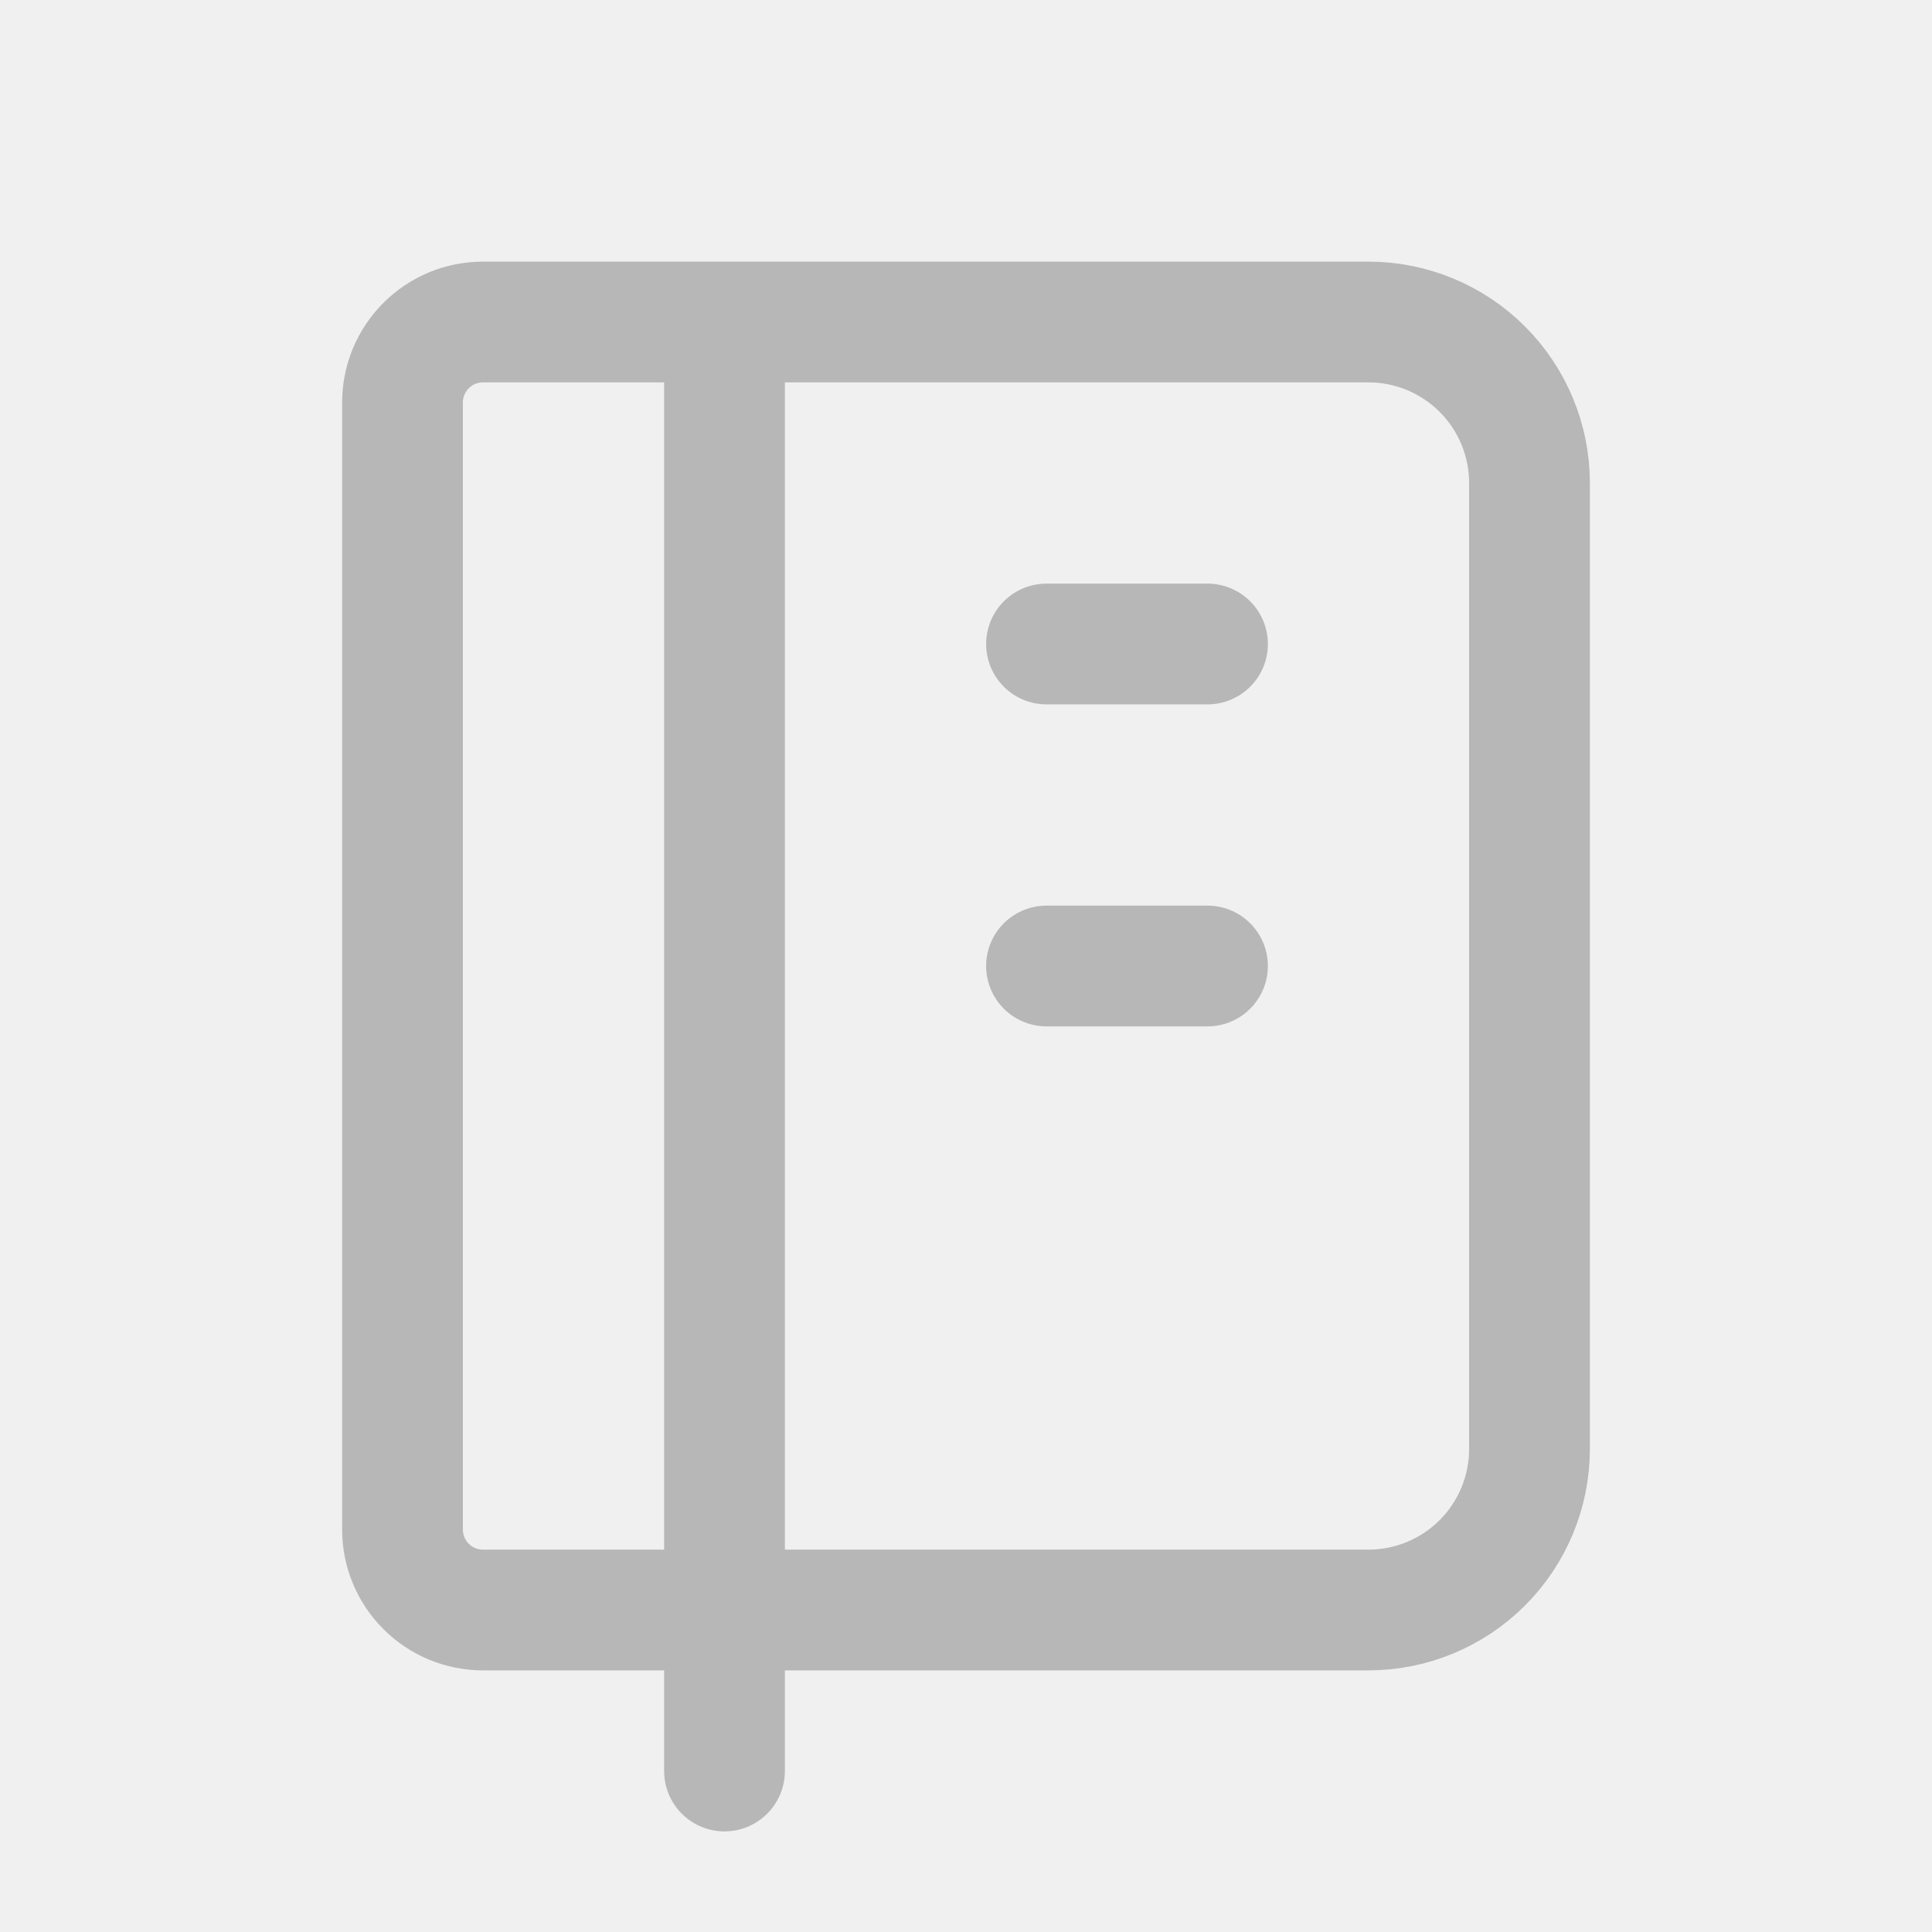
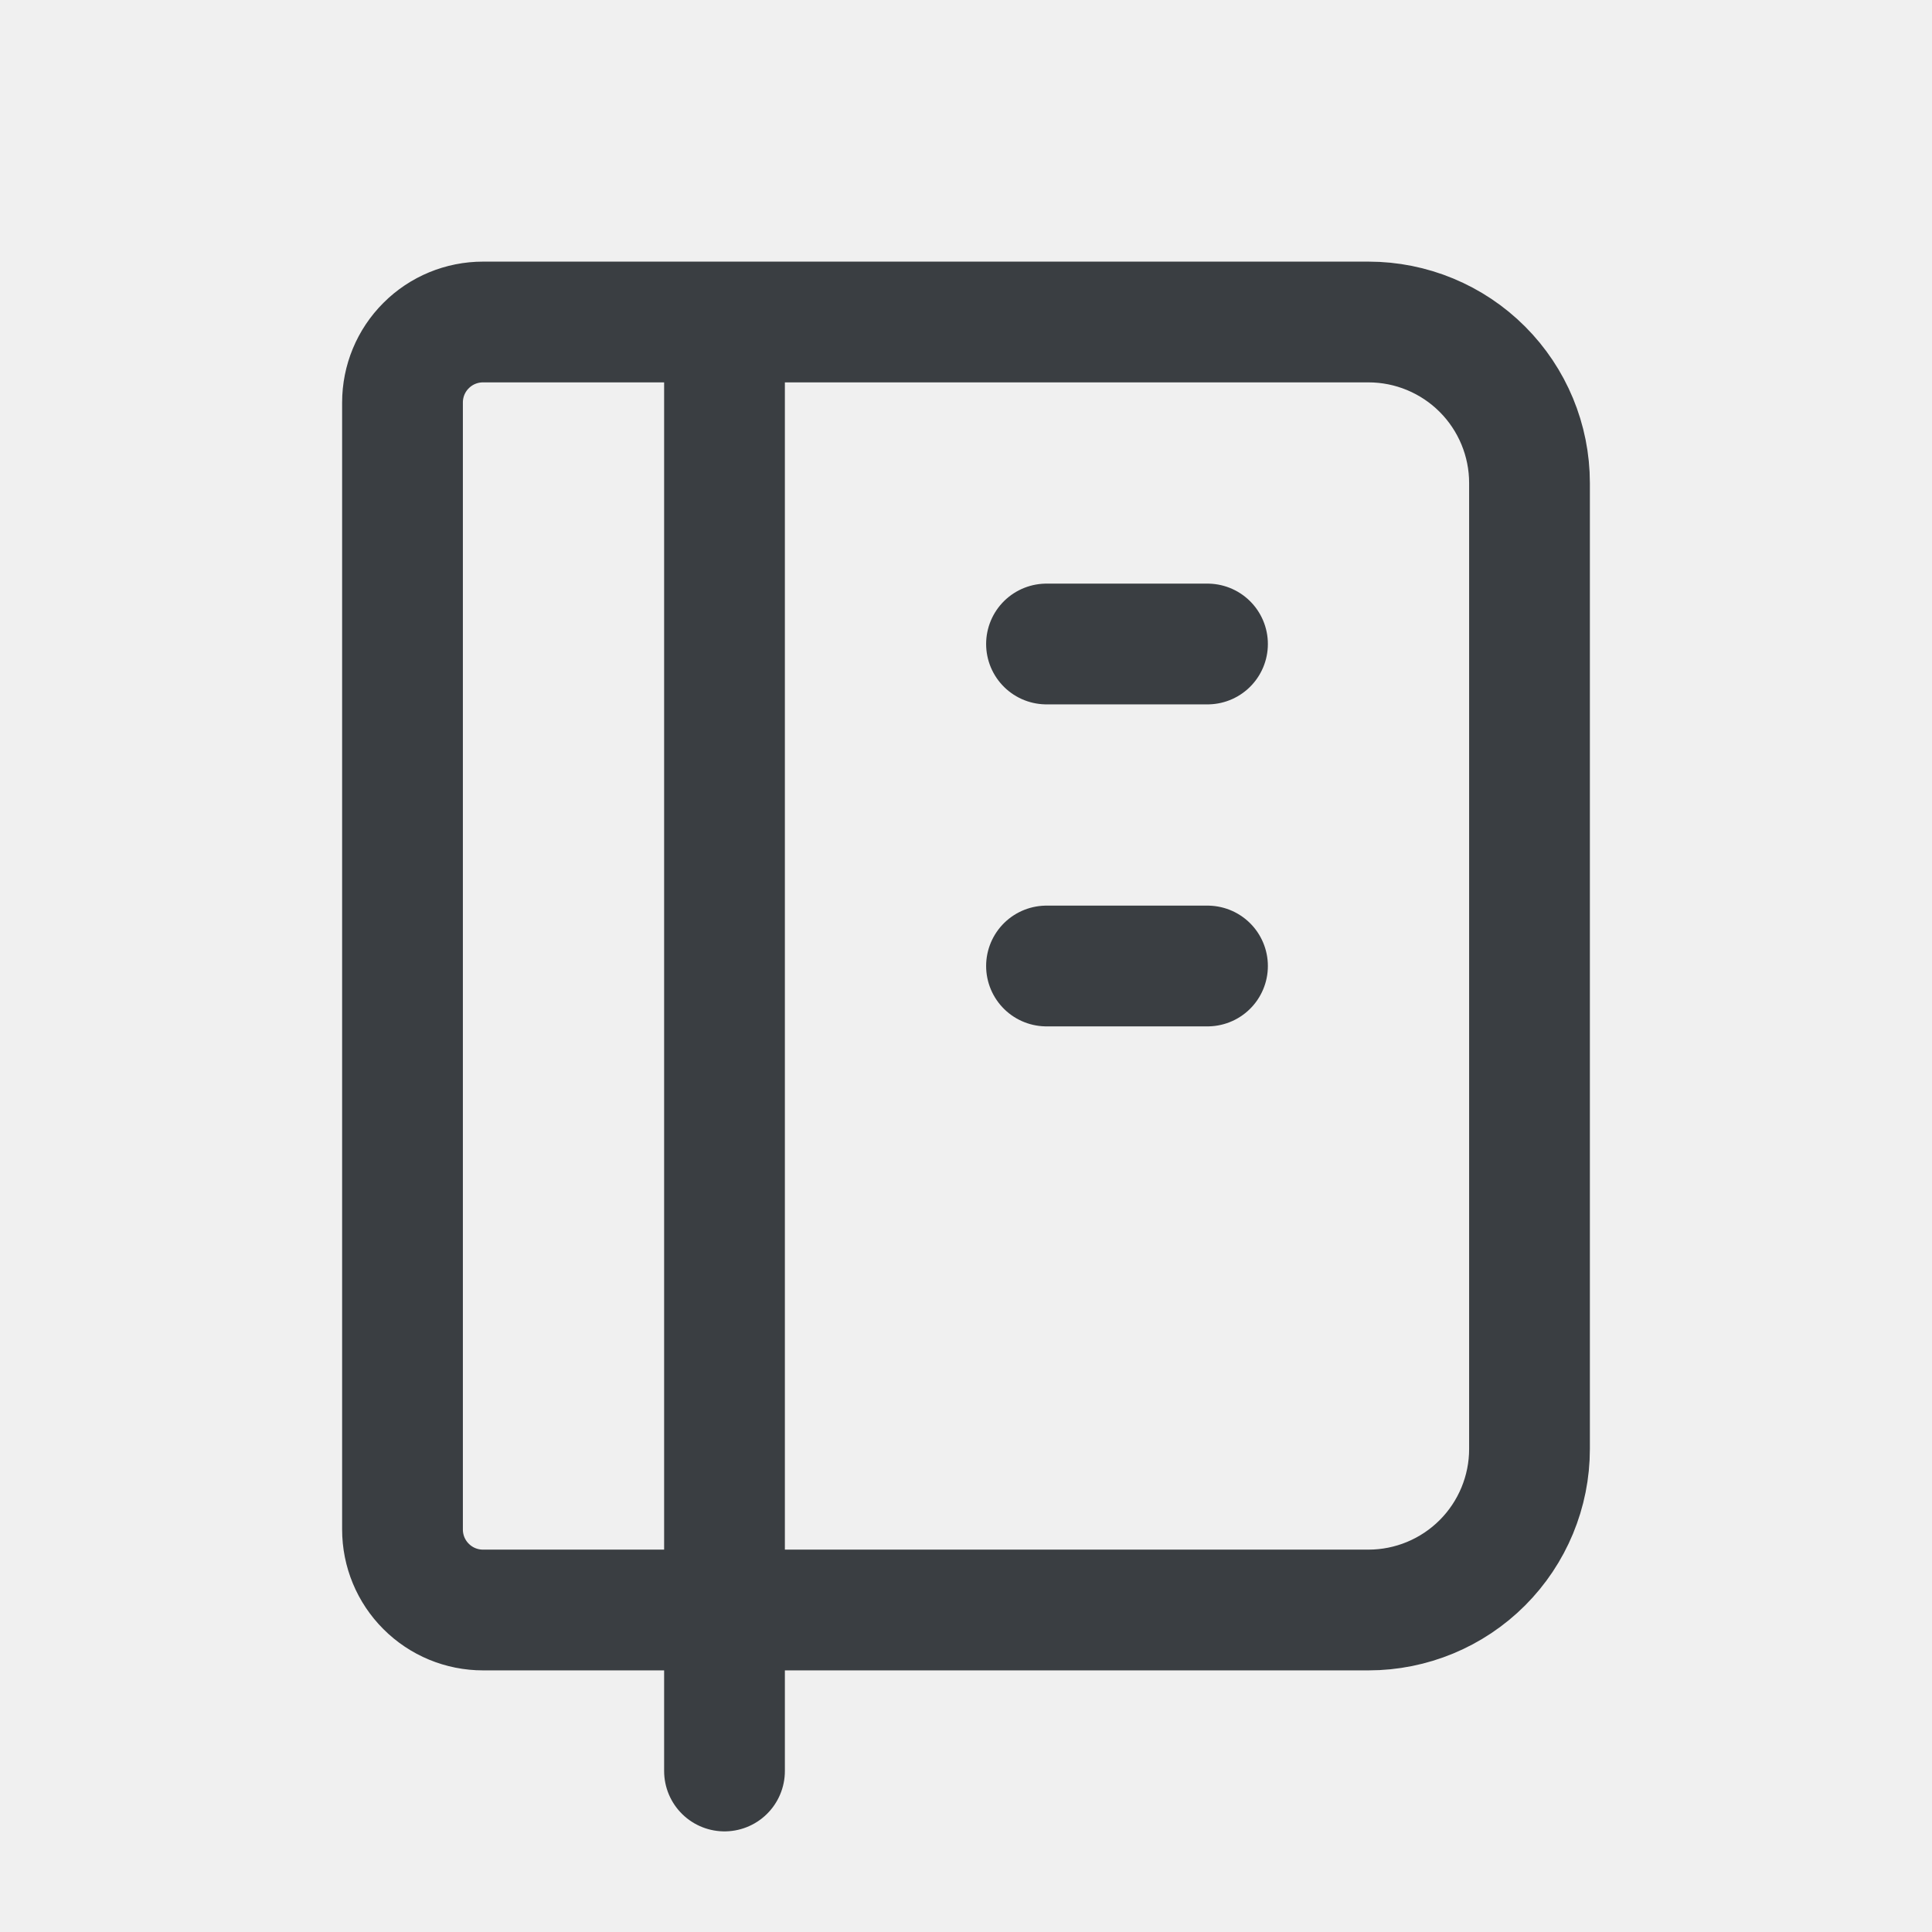
<svg xmlns="http://www.w3.org/2000/svg" width="24" height="24" viewBox="0 0 24 24" fill="none">
-   <g clip-path="url(#clip0_327_5120)">
-     <path d="M9 4V22M6 4H17C17.53 4 18.039 4.211 18.414 4.586C18.789 4.961 19 5.47 19 6V18C19 18.53 18.789 19.039 18.414 19.414C18.039 19.789 17.53 20 17 20H6C5.735 20 5.48 19.895 5.293 19.707C5.105 19.52 5 19.265 5 19V5C5 4.735 5.105 4.48 5.293 4.293C5.48 4.105 5.735 4 6 4Z" stroke="#B7B7B7" stroke-width="1.5" stroke-linecap="round" stroke-linejoin="round" />
-     <path d="M13 8H15" stroke="#B7B7B7" stroke-width="1.5" stroke-linecap="round" stroke-linejoin="round" />
-     <path d="M13 12H15" stroke="#B7B7B7" stroke-width="1.5" stroke-linecap="round" stroke-linejoin="round" />
+   <g clip-path="url(#clip0_602_5615)">
+     <path d="M9 4V22M6 4H17C17.53 4 18.039 4.211 18.414 4.586C18.789 4.961 19 5.47 19 6V18C19 18.53 18.789 19.039 18.414 19.414C18.039 19.789 17.53 20 17 20H6C5.735 20 5.48 19.895 5.293 19.707C5.105 19.52 5 19.265 5 19V5C5 4.735 5.105 4.48 5.293 4.293C5.48 4.105 5.735 4 6 4Z" stroke="#3A3E42" stroke-width="1.5" stroke-linecap="round" stroke-linejoin="round" />
+     <path d="M13 8H15" stroke="#3A3E42" stroke-width="1.5" stroke-linecap="round" stroke-linejoin="round" />
+     <path d="M13 12H15" stroke="#3A3E42" stroke-width="1.5" stroke-linecap="round" stroke-linejoin="round" />
  </g>
  <defs>
-     <clipPath id="clip0_327_5120">
-       <rect width="24" height="24" fill="white" />
+     <clipPath id="clip0_602_5615">
+       <rect width="24" height="24" rx="6" fill="white" />
    </clipPath>
  </defs>
</svg>
